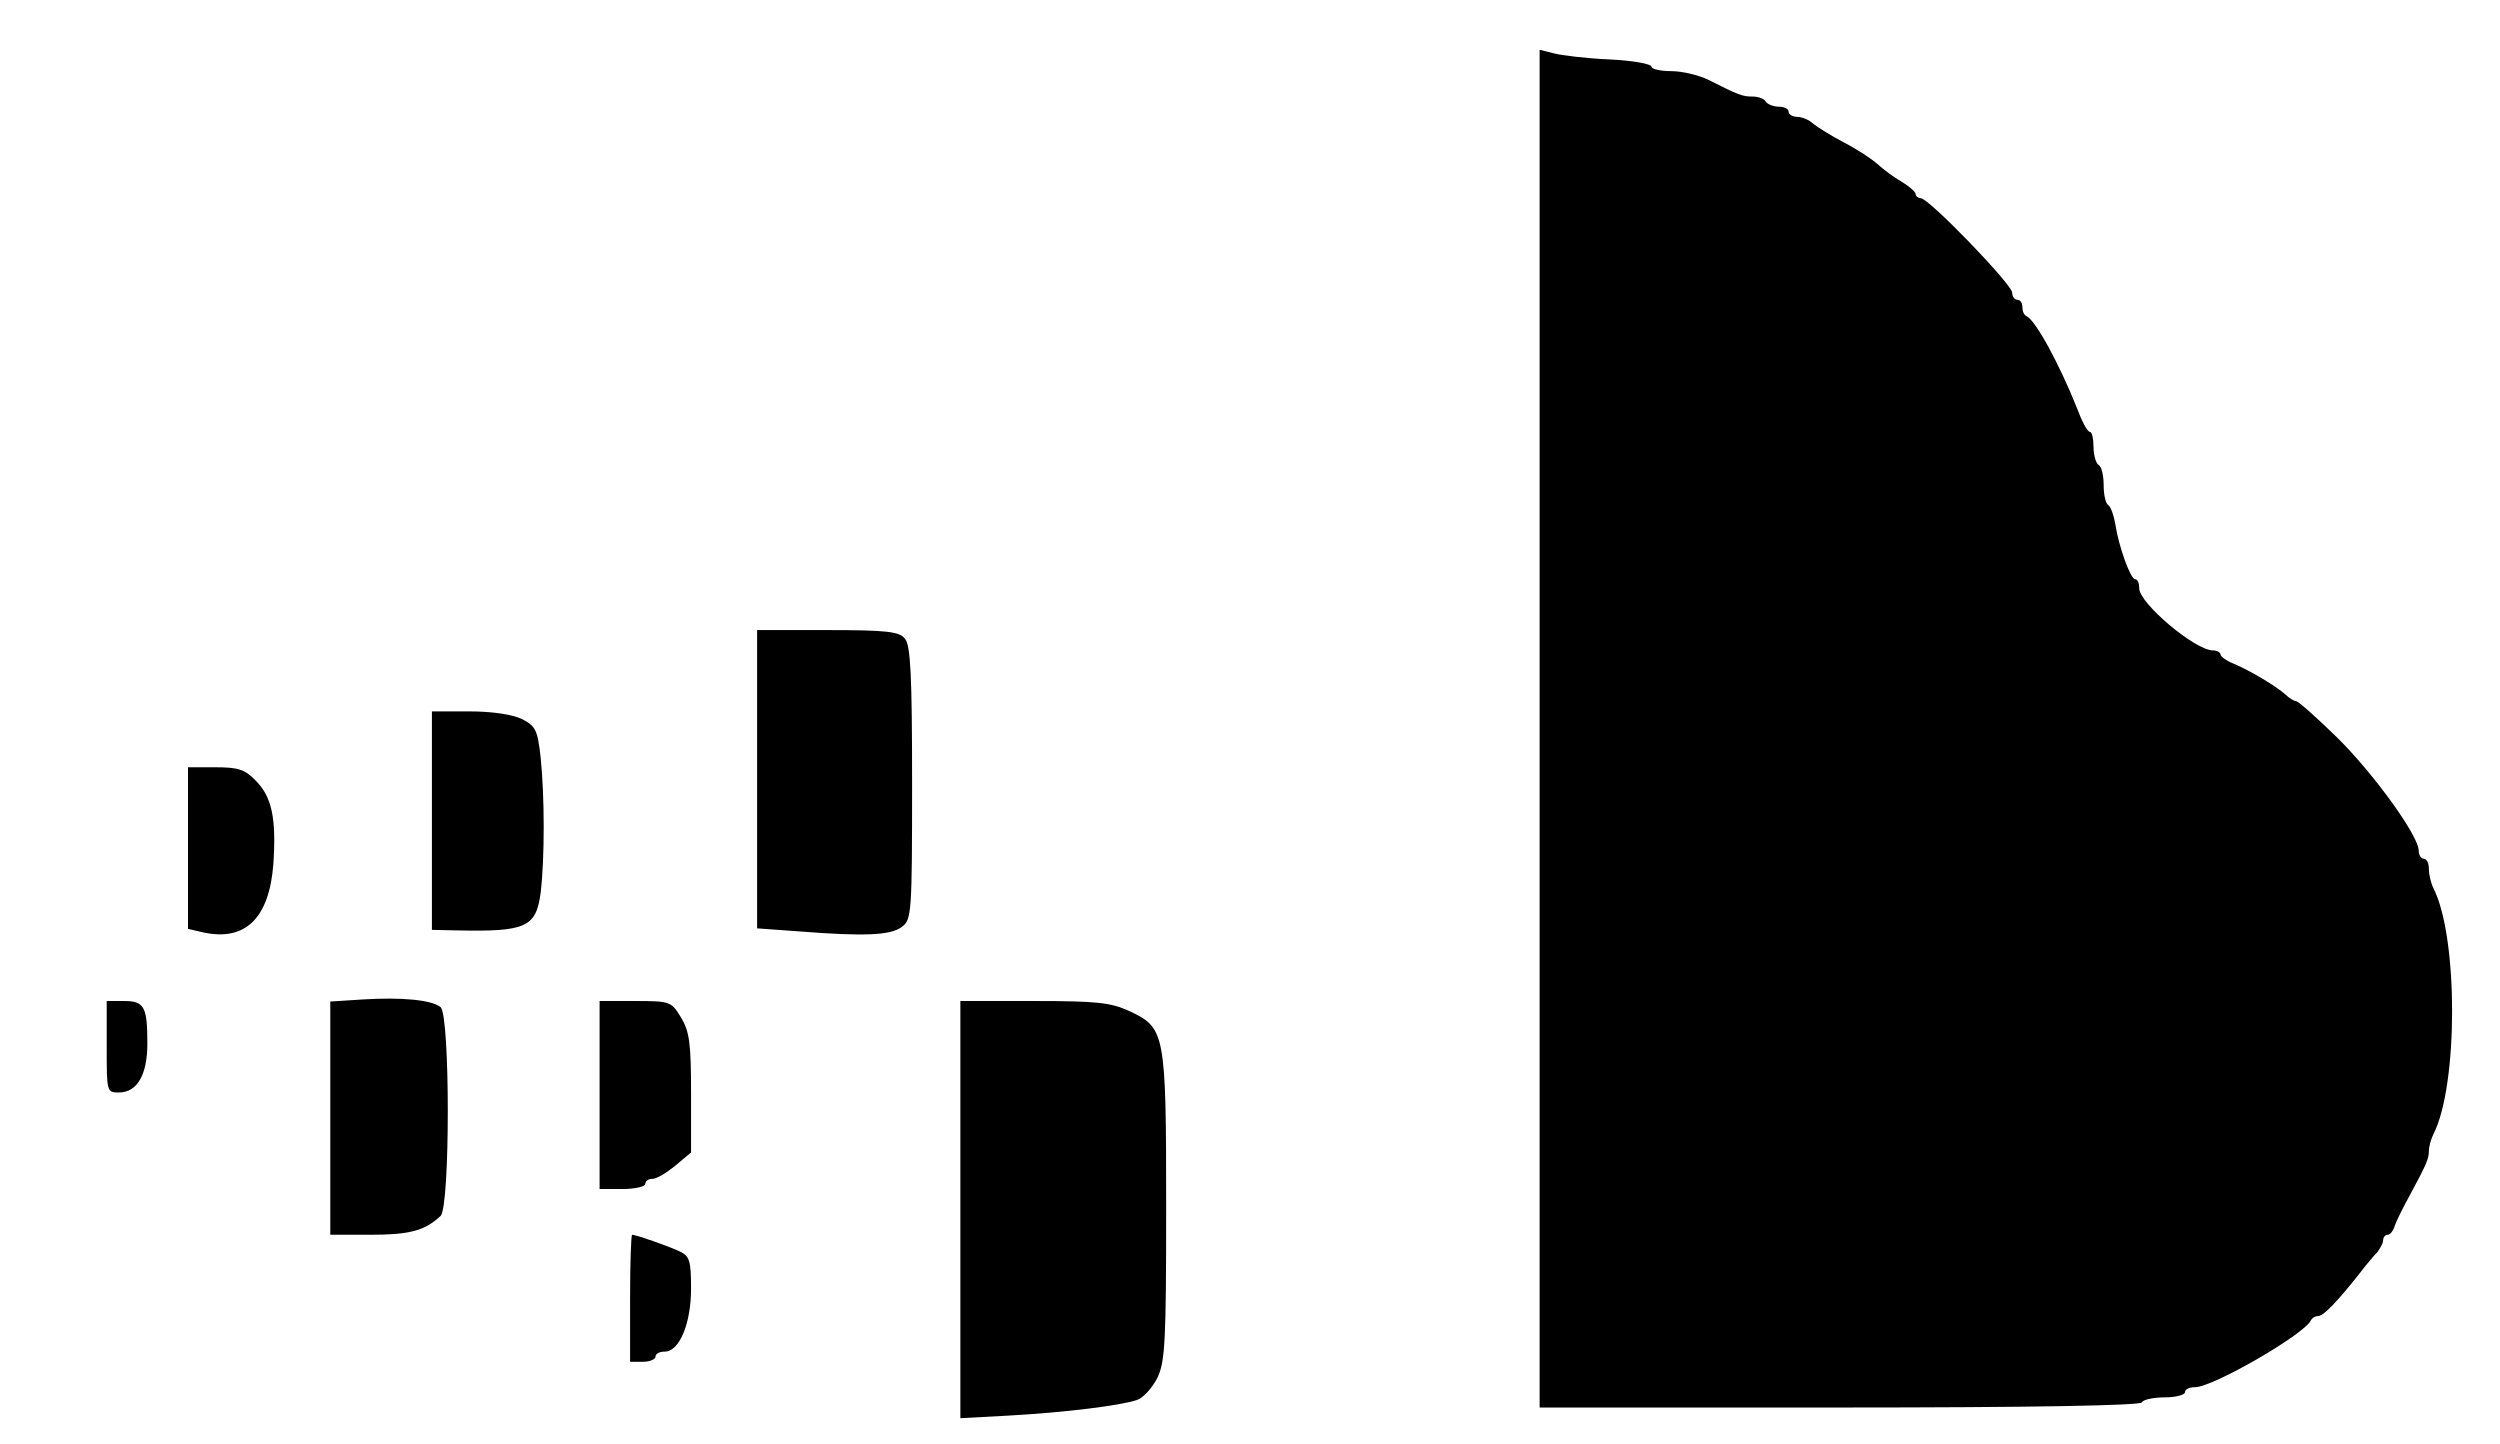
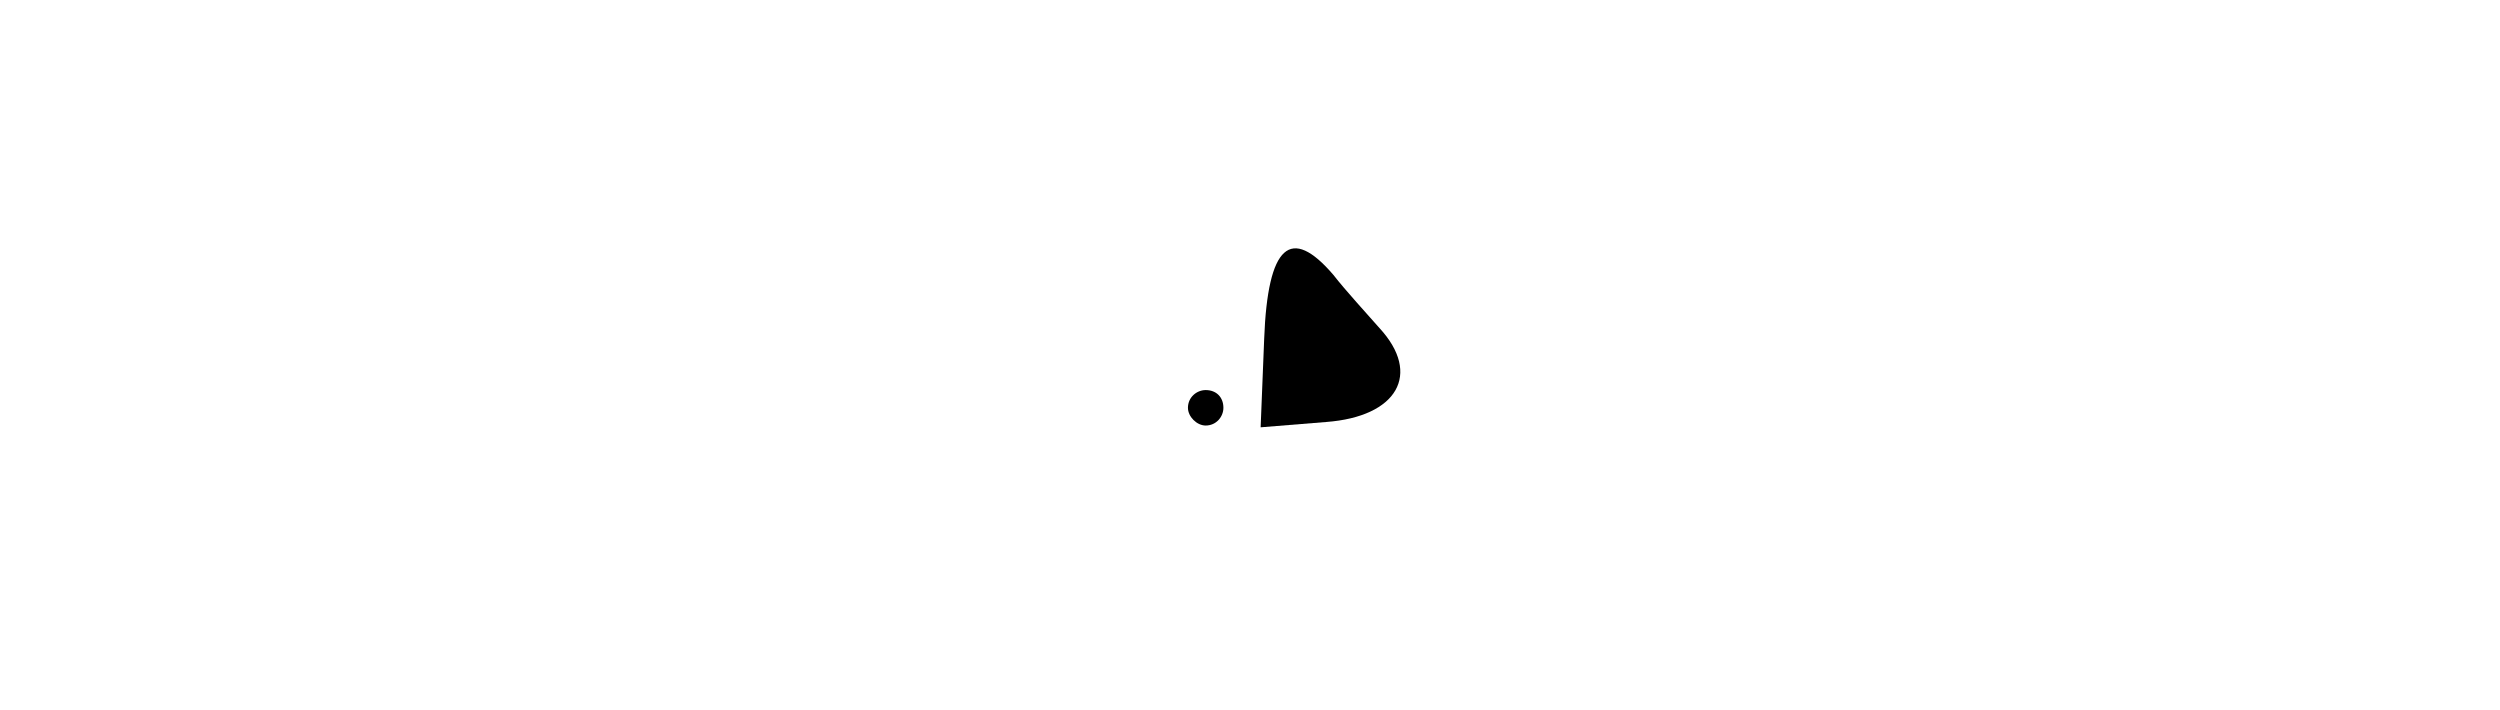
- <svg xmlns="http://www.w3.org/2000/svg" version="1.0" width="492pt" height="284pt" viewBox="0 0 492 284" preserveAspectRatio="xMidYMid meet">
-   <g transform="translate(0,284) scale(0.1,-0.1)" fill="#000000" stroke="none">
-     <path d="M3030 1406 l0 -1336 589 0 c383 0 592 4 596 10 3 6 24 10 46 10 21 0 39 5 39 10 0 6 9 10 20 10 35 0 217 105 228 132 2 4 8 8 14 8 11 0 38 29 81 83 12 16 28 35 35 42 6 8 12 18 12 24 0 6 4 11 9 11 5 0 11 8 14 18 3 9 16 35 28 57 34 63 39 74 39 90 0 8 4 23 9 33 49 96 49 388 0 484 -5 10 -9 27 -9 38 0 11 -4 20 -10 20 -5 0 -10 7 -10 16 0 29 -88 151 -161 223 -40 39 -76 71 -80 71 -4 0 -14 6 -21 13 -19 17 -68 46 -100 60 -16 6 -28 15 -28 19 0 4 -7 8 -15 8 -35 0 -145 93 -145 122 0 10 -3 18 -8 18 -9 0 -32 63 -39 108 -3 18 -9 35 -14 38 -5 3 -9 20 -9 39 0 19 -4 37 -10 40 -5 3 -10 19 -10 36 0 16 -3 29 -7 29 -5 0 -16 21 -26 48 -34 85 -81 172 -99 180 -5 2 -8 10 -8 18 0 8 -4 14 -10 14 -5 0 -10 6 -10 14 0 16 -164 186 -180 186 -5 0 -10 4 -10 8 0 4 -12 15 -27 24 -16 9 -37 25 -48 35 -11 10 -40 29 -65 42 -25 13 -52 30 -61 37 -8 8 -23 14 -32 14 -9 0 -17 5 -17 10 0 6 -9 10 -19 10 -11 0 -23 5 -26 10 -3 6 -15 10 -26 10 -19 0 -26 2 -87 33 -19 9 -51 17 -73 17 -21 0 -39 4 -39 9 0 5 -37 12 -82 14 -46 2 -95 8 -110 12 l-28 7 0 -1336z" />
-     <path d="M1490 1306 l0 -293 83 -6 c127 -10 180 -8 202 9 19 14 20 27 20 283 0 212 -3 271 -14 284 -11 14 -35 17 -152 17 l-139 0 0 -294z" />
-     <path d="M850 1225 l0 -215 48 -1 c137 -3 157 6 166 74 8 68 8 188 0 266 -6 55 -10 62 -37 76 -19 9 -58 15 -104 15 l-73 0 0 -215z" />
-     <path d="M370 1171 l0 -159 30 -7 c83 -18 130 28 138 135 6 90 -3 132 -35 164 -21 22 -35 26 -79 26 l-54 0 0 -159z" />
-     <path d="M713 873 l-63 -4 0 -229 0 -230 80 0 c76 0 106 8 137 37 19 17 19 396 0 411 -17 14 -76 20 -154 15z" />
-     <path d="M210 780 c0 -89 0 -90 24 -90 36 0 56 35 56 96 0 73 -6 84 -46 84 l-34 0 0 -90z" />
-     <path d="M1180 685 l0 -185 45 0 c25 0 45 5 45 10 0 6 6 10 14 10 8 0 28 12 45 26 l31 26 0 116 c0 99 -3 122 -20 150 -19 31 -21 32 -90 32 l-70 0 0 -185z" />
-     <path d="M1890 459 l0 -410 93 5 c111 6 224 20 255 31 12 4 30 24 40 44 15 32 17 71 17 336 0 343 -2 352 -72 385 -37 17 -64 20 -188 20 l-145 0 0 -411z" />
-     <path d="M1240 285 l0 -125 25 0 c14 0 25 5 25 10 0 6 8 10 18 10 29 0 52 55 52 124 0 55 -3 64 -22 73 -21 10 -86 33 -94 33 -2 0 -4 -56 -4 -125z" />
+ <svg xmlns="http://www.w3.org/2000/svg" version="1.0" width="141pt" height="40pt" viewBox="0 0 141 40" preserveAspectRatio="xMidYMid meet">
+   <g transform="translate(0,40) scale(0.1,-0.1)" fill="#000000" stroke="none">
+     <path d="M713 209 l-2 -50 37 3 c40 3 54 27 30 53 -7 8 -19 21 -26 30 -24 28 -37 17 -39 -36z" />
+     <path d="M670 170 c0 -5 5 -10 10 -10 6 0 10 5 10 10 0 6 -4 10 -10 10 -5 0 -10 -4 -10 -10z" />
  </g>
</svg>
